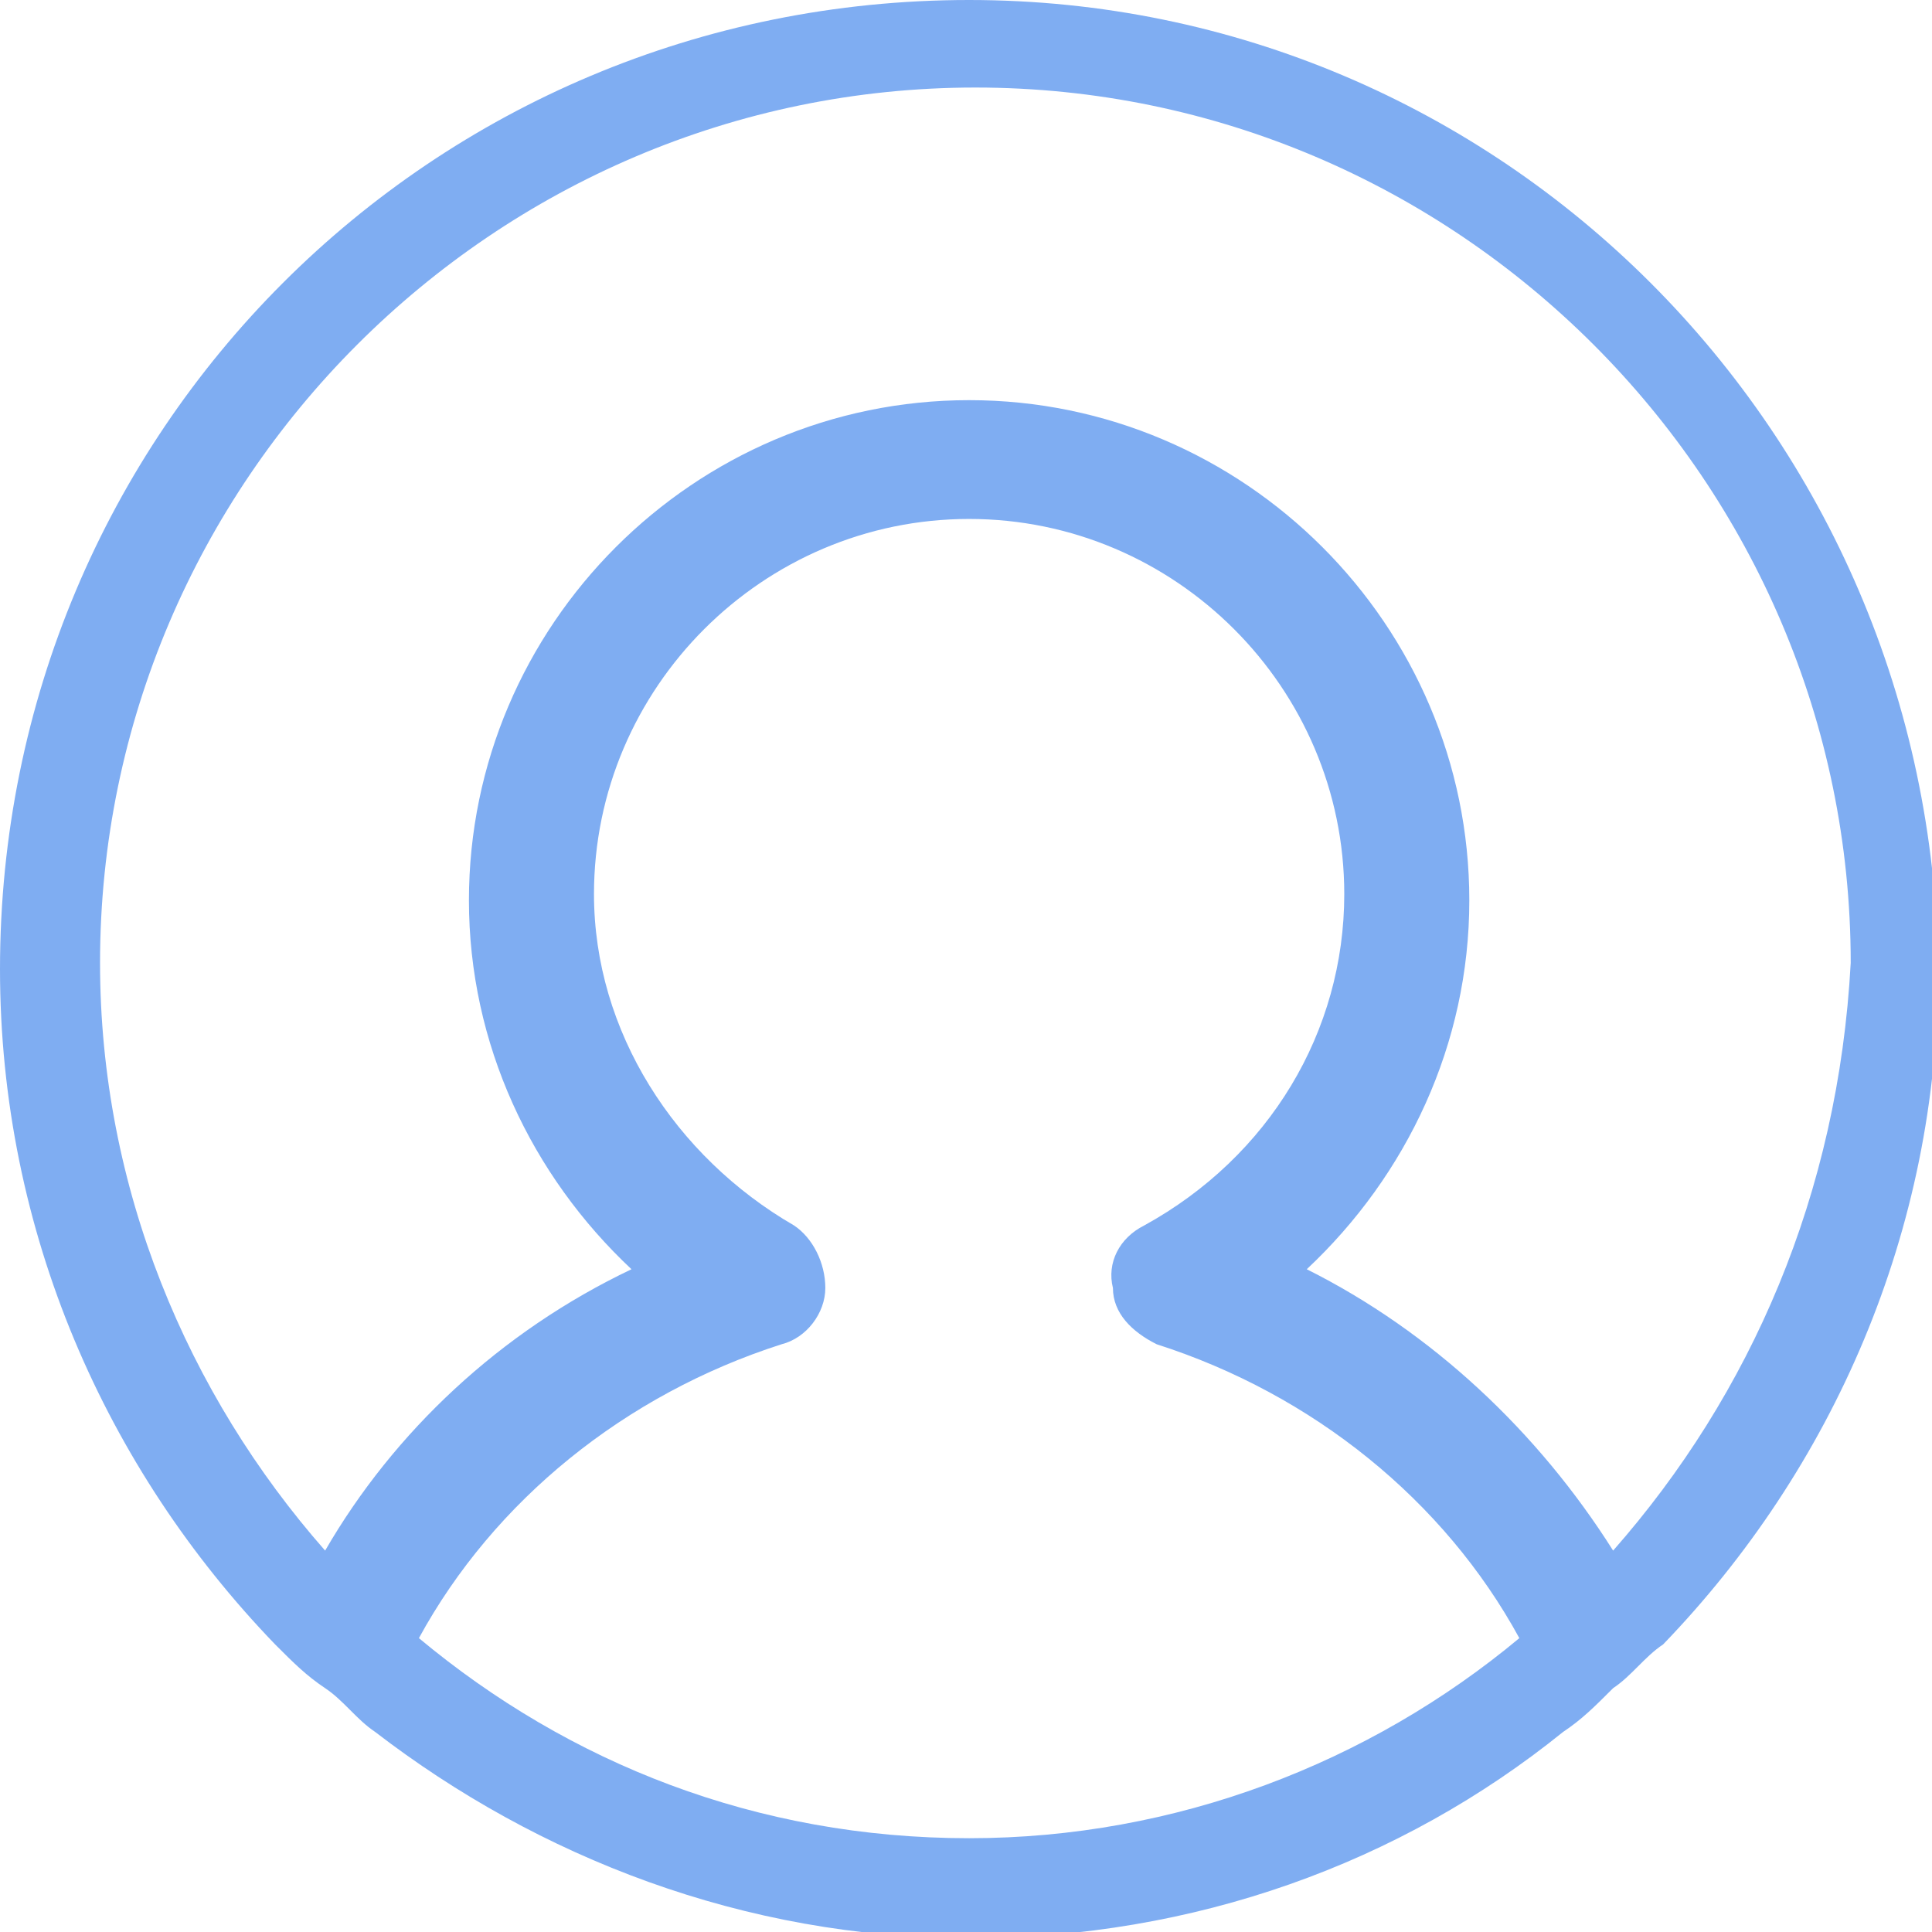
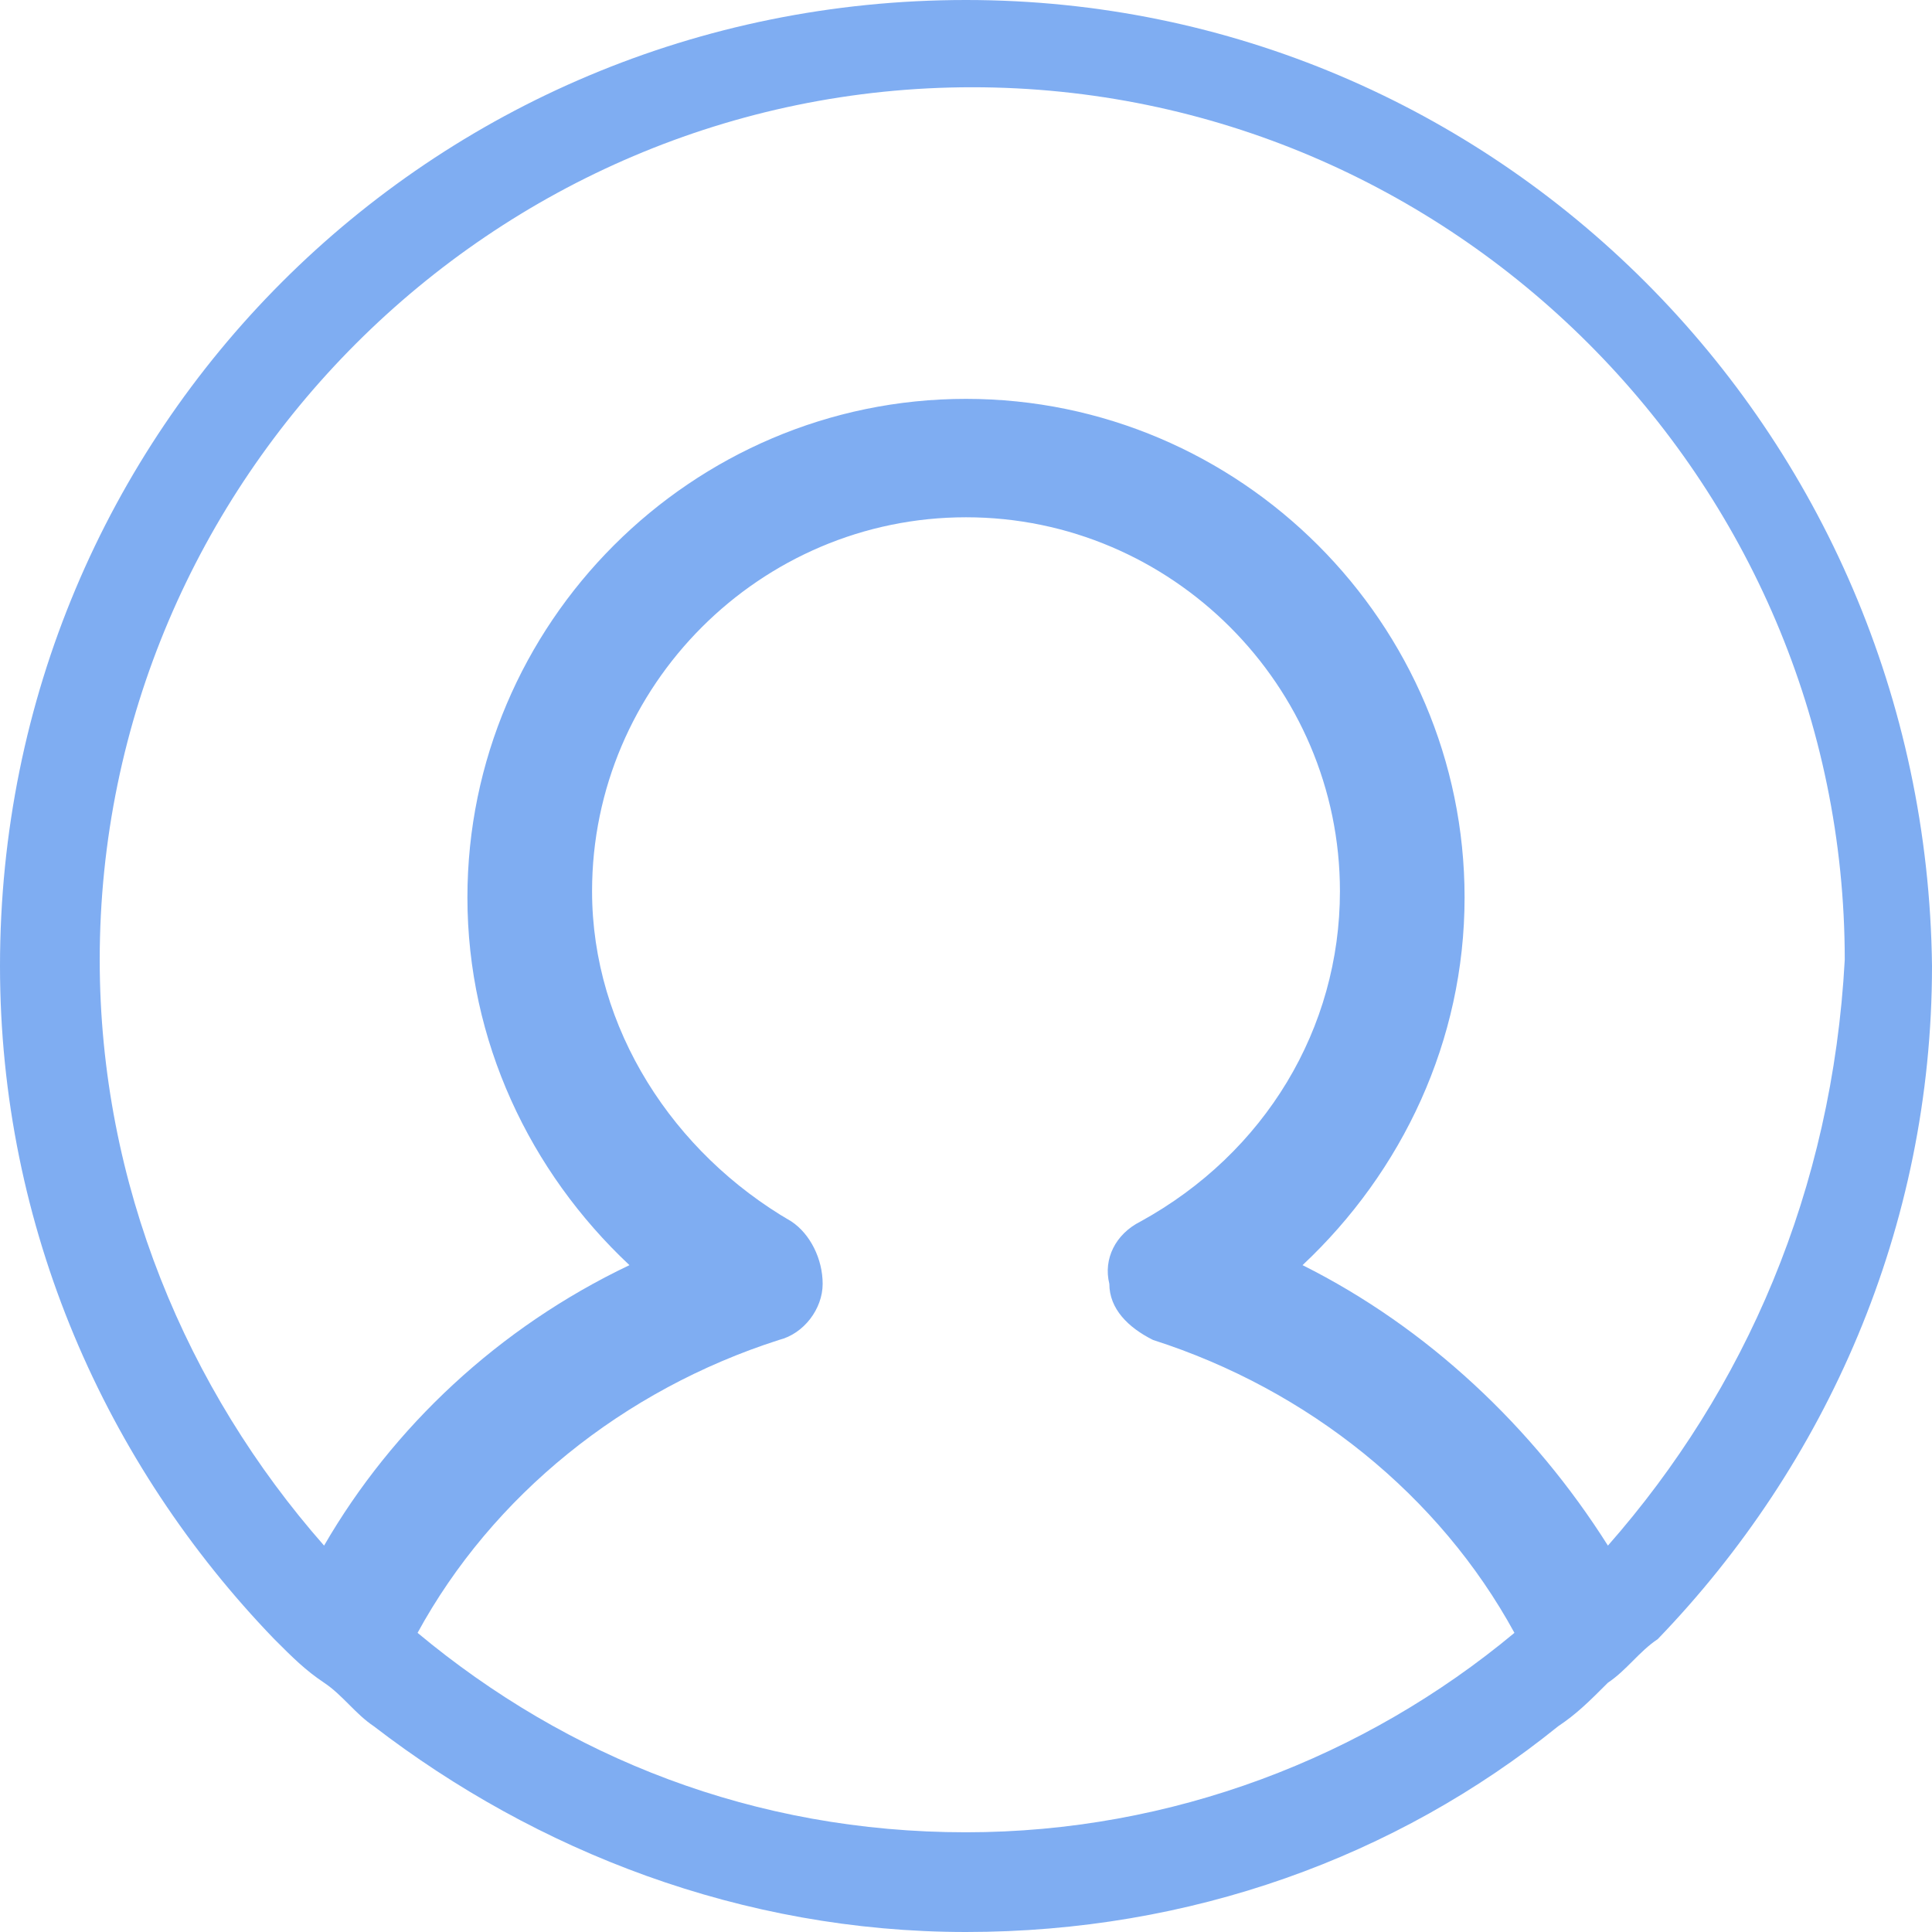
- <svg xmlns="http://www.w3.org/2000/svg" version="1.1" id="Layer_1" x="0px" y="0px" viewBox="0 0 30.9 30.9" enable-background="new 0 0 30.9 30.9" xml:space="preserve" height="64">
+ <svg xmlns="http://www.w3.org/2000/svg" version="1.1" id="Layer_1" x="0px" y="0px" viewBox="0 0 31 31" xml:space="preserve" height="64" width="64">
  <path id="XMLID_64_" fill="#7FADF2" d="M15.5,0C6.9,0,0,6.9,0,15.5c0,4.2,1.7,8,4.4,10.8c0.3,0.3,0.5,0.5,0.8,0.7  c0.3,0.2,0.5,0.5,0.8,0.7c2.6,2,5.9,3.3,9.5,3.3c3.6,0,6.9-1.2,9.5-3.3c0.3-0.2,0.5-0.4,0.8-0.7c0.3-0.2,0.5-0.5,0.8-0.7  c2.7-2.8,4.4-6.6,4.4-10.8C30.9,6.9,24,0,15.5,0z M15.5,29.4c-3.4,0-6.4-1.2-8.8-3.2c1.2-2.2,3.3-3.9,5.8-4.7  c0.4-0.1,0.7-0.5,0.7-0.9c0-0.4-0.2-0.8-0.5-1c-1.9-1.1-3.2-3.1-3.2-5.3c0-3.3,2.7-6,6-6c3.3,0,6,2.7,6,6c0,2.2-1.2,4.2-3.2,5.3  c-0.4,0.2-0.6,0.6-0.5,1c0,0.4,0.3,0.7,0.7,0.9c2.5,0.8,4.6,2.5,5.8,4.7C21.9,28.2,18.8,29.4,15.5,29.4z M25.8,24.8  c-1.2-1.9-2.9-3.5-4.9-4.5c1.6-1.5,2.6-3.6,2.6-5.9c0-4.4-3.6-8-8-8c-4.4,0-8,3.6-8,8c0,2.3,1,4.4,2.6,5.9c-2.1,1-3.8,2.6-4.9,4.5  c-2.2-2.5-3.6-5.8-3.6-9.4c0-7.7,6.3-14,14-14s14,6.3,14,14C29.4,19.1,28,22.3,25.8,24.8z" />
</svg>
